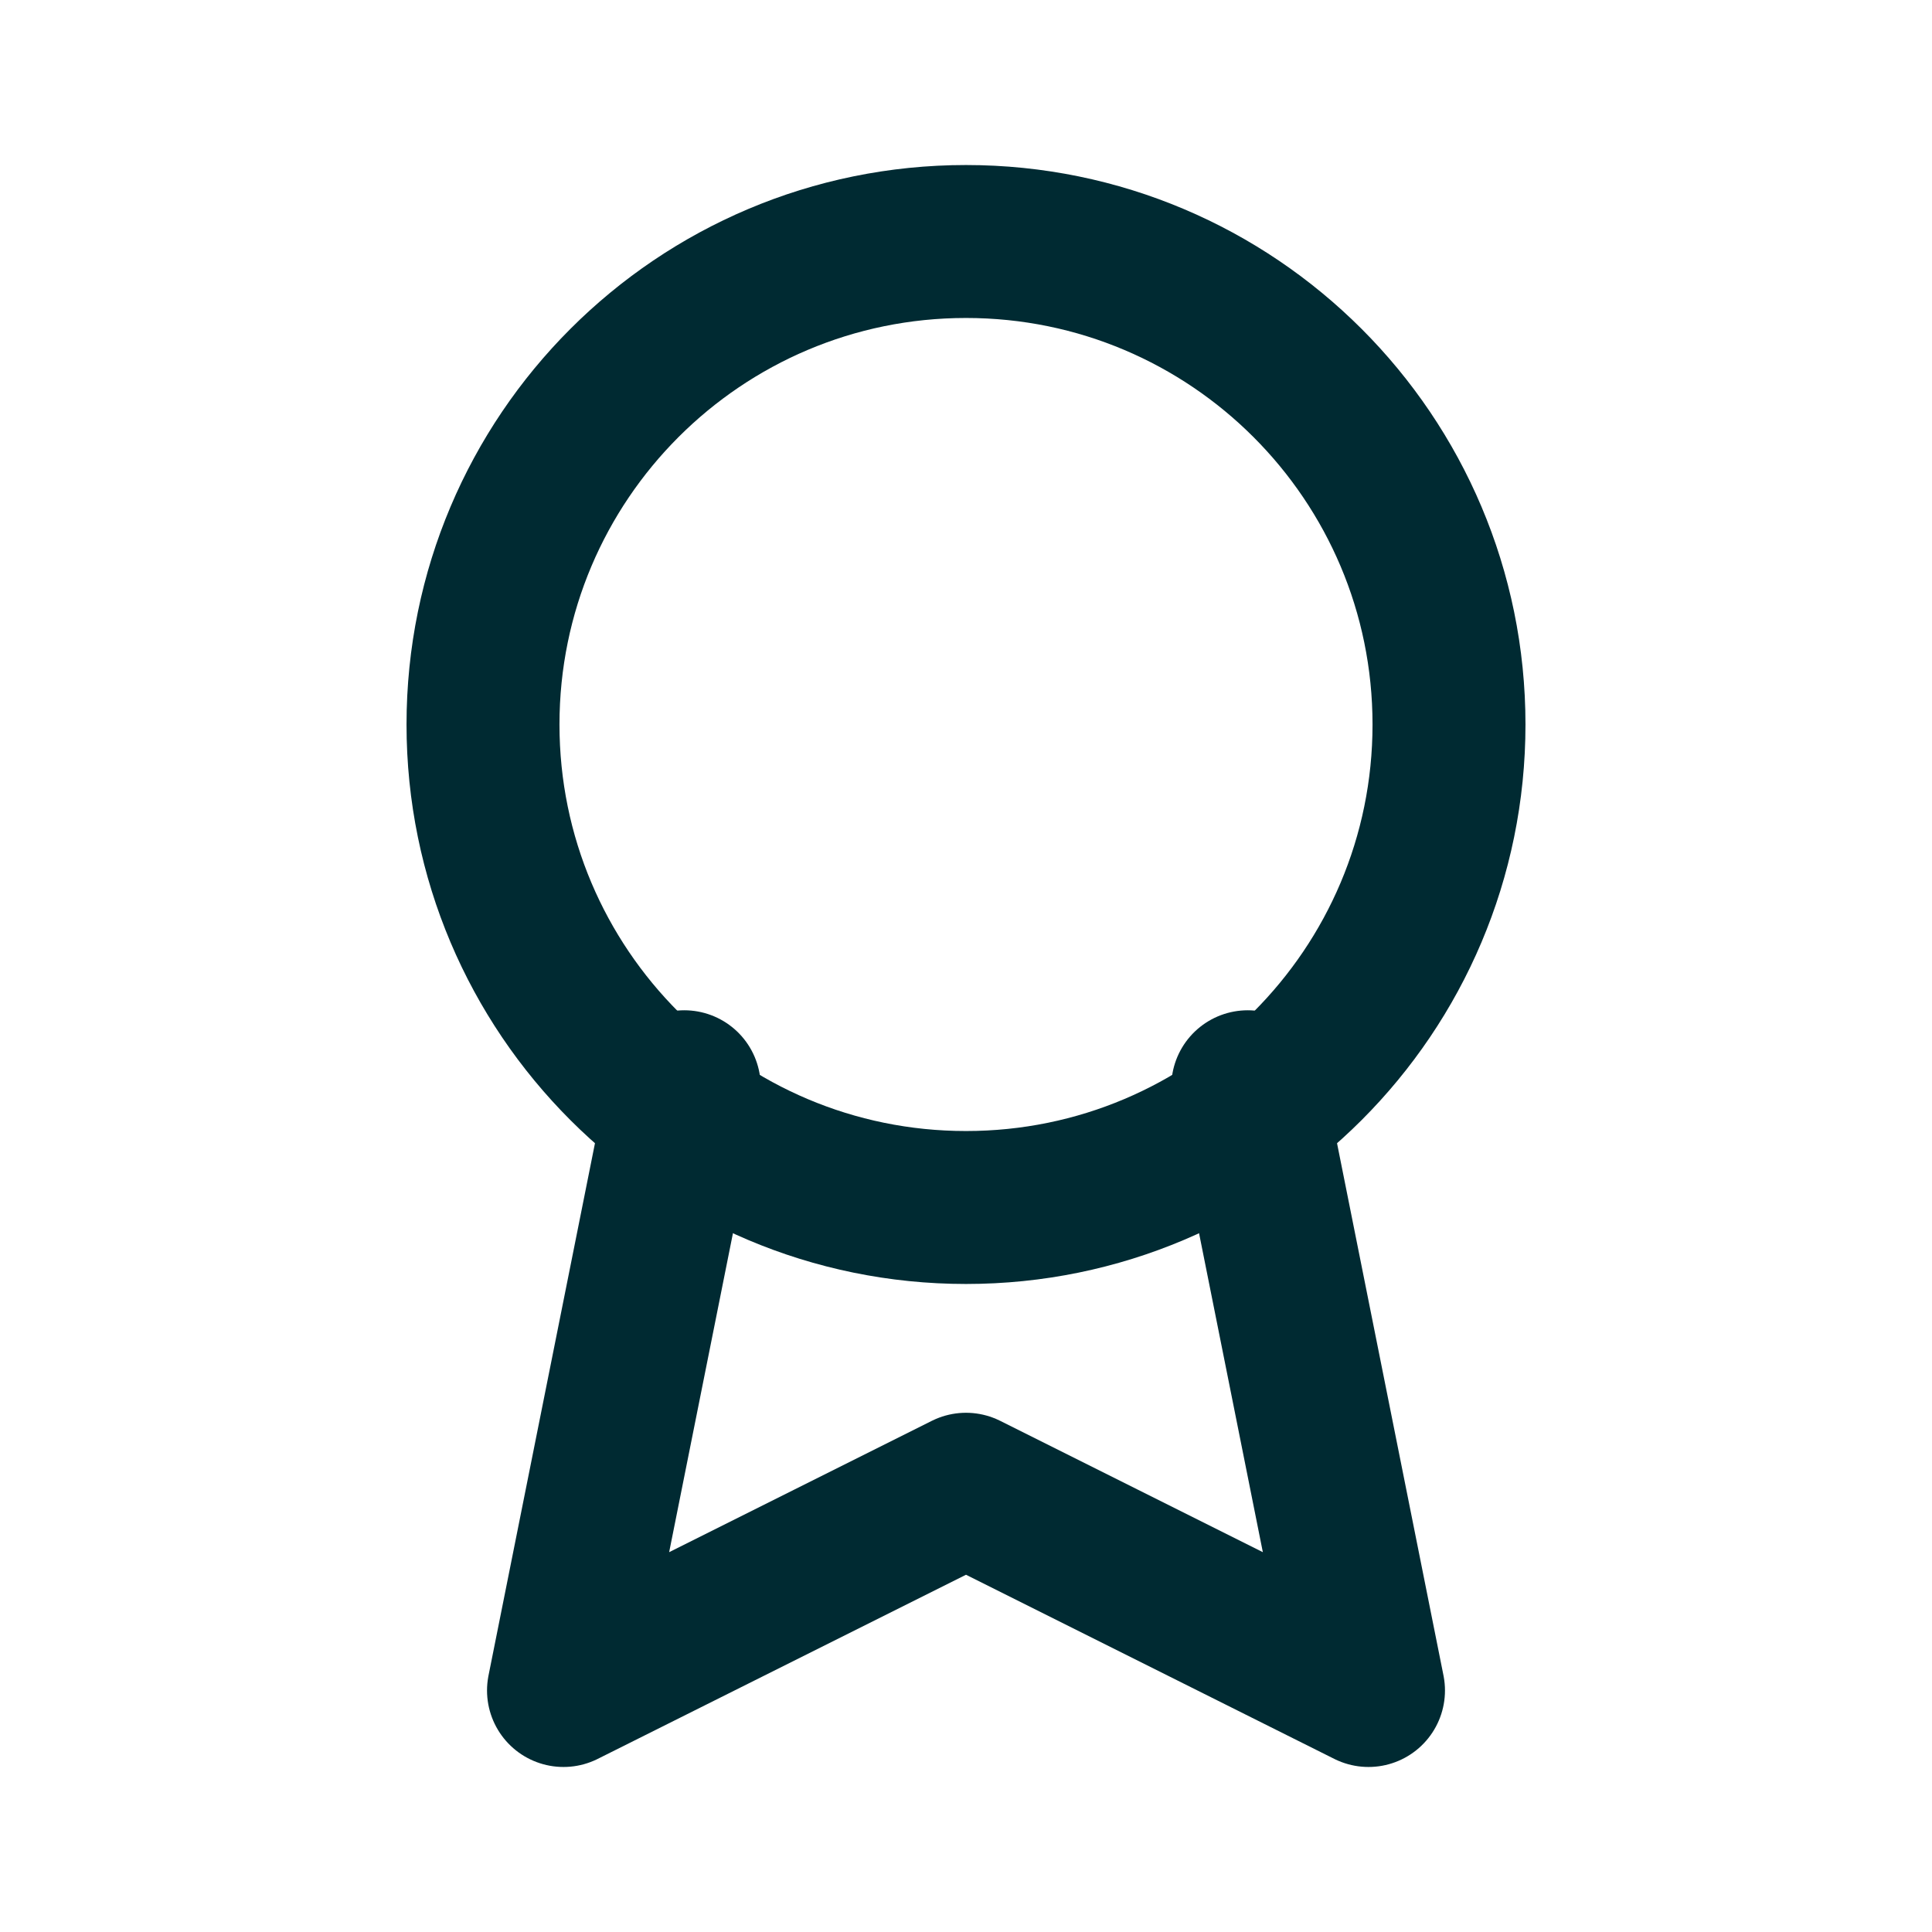
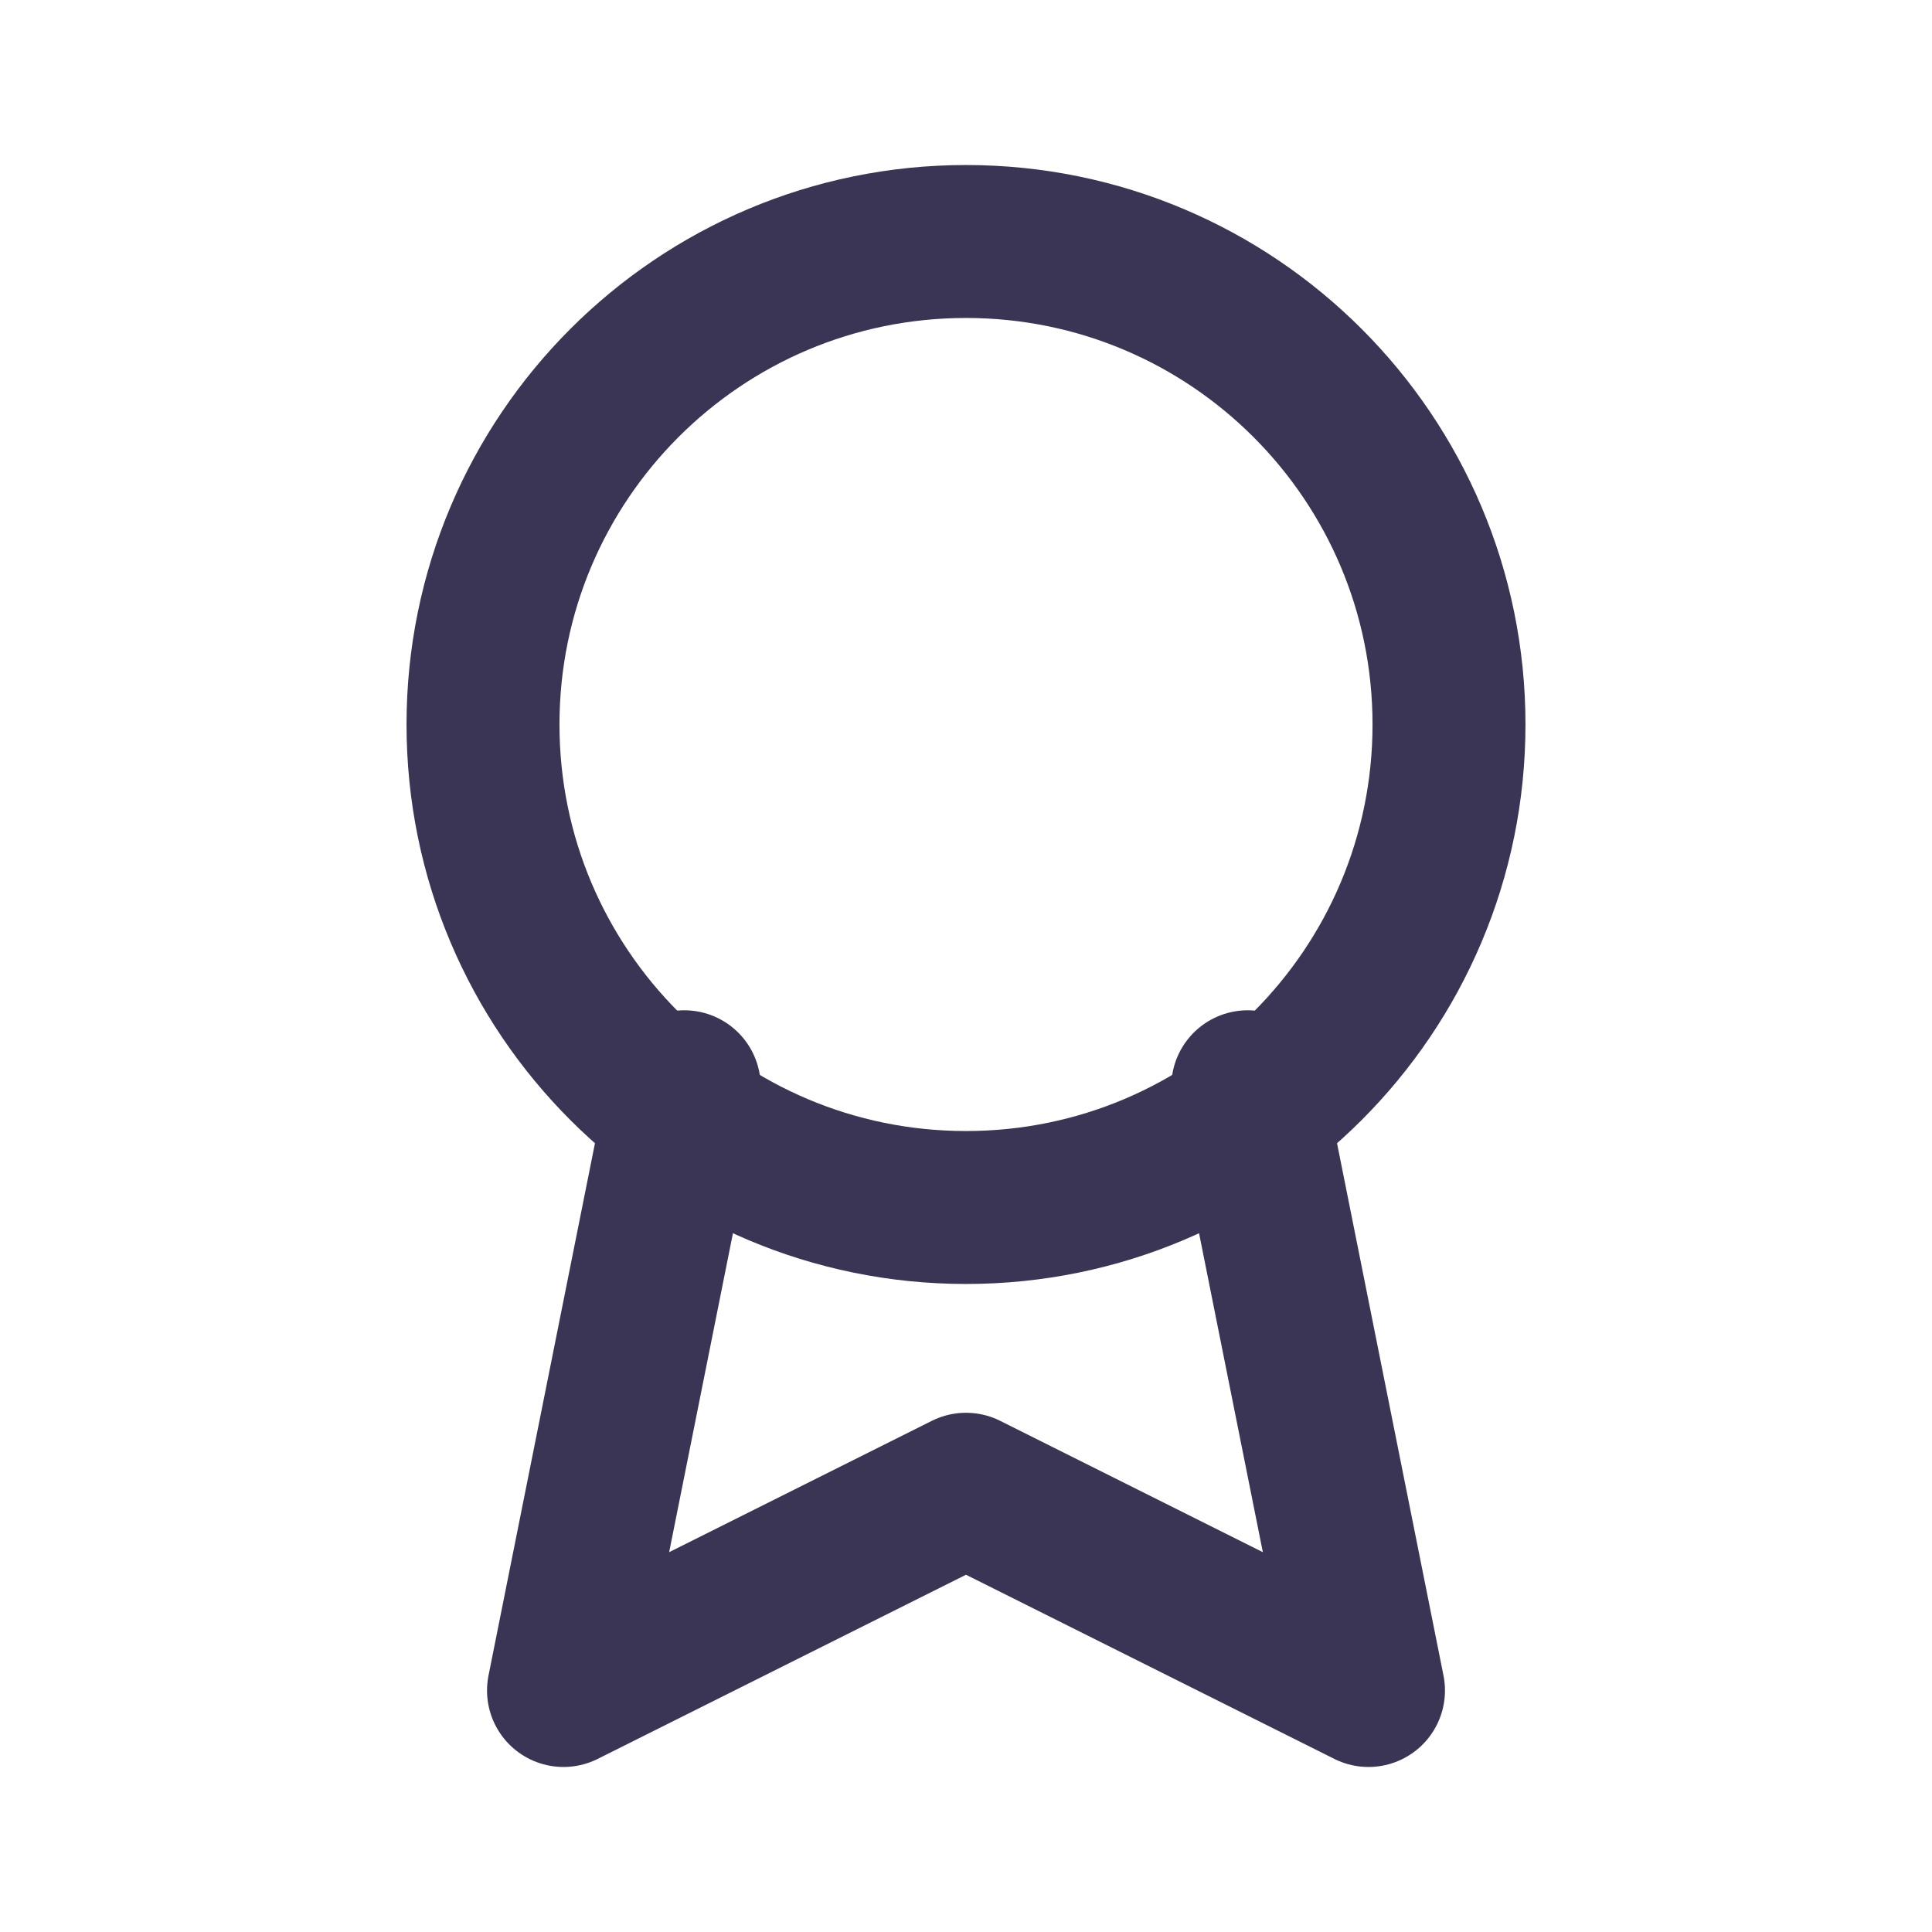
- <svg xmlns="http://www.w3.org/2000/svg" width="24" height="24" viewBox="0 0 24 24" fill="none" stroke="#002a32" stroke-width="1.9" stroke-linecap="round" stroke-linejoin="round">
+ <svg xmlns="http://www.w3.org/2000/svg" width="24" height="24" viewBox="0 0 24 24" fill="none" stroke="#3b3555" stroke-width="1.9" stroke-linecap="round" stroke-linejoin="round">
  <circle cx="12" cy="9" r="6" />
  <path d="m8.5 13.5-1.5 7.5 5-2.5 5 2.5-1.5-7.5" />
</svg>
